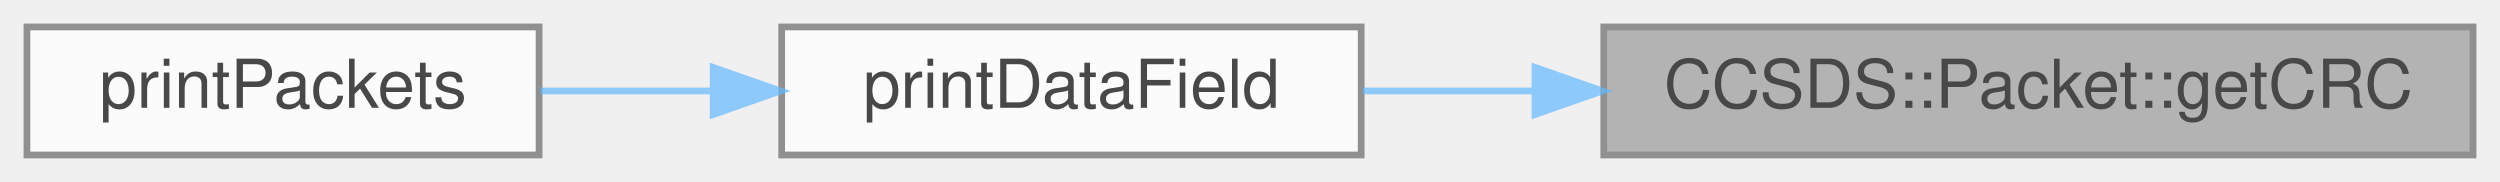
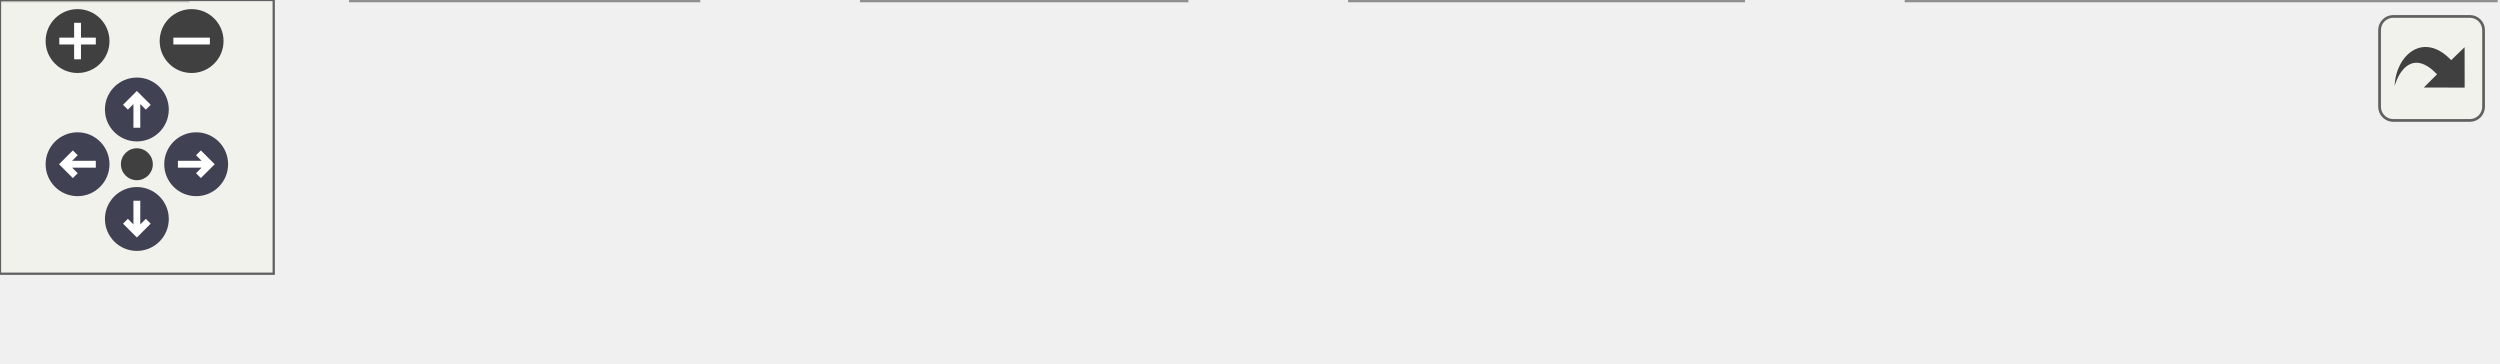
- <svg xmlns="http://www.w3.org/2000/svg" xmlns:xlink="http://www.w3.org/1999/xlink" width="371pt" height="27pt" viewBox="0.00 0.00 371.00 27.00">
-   <svg id="main" version="1.1" xml:space="preserve">
-     <style type="text/css">
+ <svg xmlns="http://www.w3.org/2000/svg" xmlns:xlink="http://www.w3.org/1999/xlink" id="main" version="1.1" xml:space="preserve">
+   <style type="text/css">
.node, .edge {opacity: 0.7;}
.node.selected, .edge.selected {opacity: 1;}
.edge:hover path { stroke: red; }
.edge:hover polygon { stroke: red; fill: red; }
</style>
-     <svg id="graph" class="graph">
-       <g id="graph0" class="graph" transform="scale(1 1) rotate(0) translate(4 23)">
-         <g id="Node000001" class="node">
-           <g id="a_Node000001">
-             <a xlink:title="Computes and retrieves the CRC-16 checksum of the packet.">
-               <polygon fill="#999999" stroke="#666666" points="363,-19 234,-19 234,0 363,0 363,-19" />
-               <text text-anchor="middle" x="298.5" y="-7" font-family="Helvetica,sans-Serif" font-size="10.00">CCSDS::Packet::getCRC</text>
-             </a>
-           </g>
-         </g>
-         <g id="Node000002" class="node">
-           <g id="a_Node000002">
-             <a xlink:href="CCSDSUtils_8cpp.html#aed99c8e7576ac25c49f6b913b46d1b76" target="_top" xlink:title="Prints the data field and the CRC-16 checksum of the packet.">
-               <polygon fill="white" stroke="#666666" points="198,-19 112,-19 112,0 198,0 198,-19" />
-               <text text-anchor="middle" x="155" y="-7" font-family="Helvetica,sans-Serif" font-size="10.00">printDataField</text>
-             </a>
-           </g>
-         </g>
-         <g id="edge1_Node000001_Node000002" class="edge">
-           <g id="a_edge1_Node000001_Node000002">
-             <a xlink:title=" ">
-               <path fill="none" stroke="#63b8ff" d="M223.6,-9.5C214.93,-9.5 206.31,-9.5 198.28,-9.5" />
-               <polygon fill="#63b8ff" stroke="#63b8ff" points="223.79,-13 233.79,-9.5 223.79,-6 223.79,-13" />
-             </a>
-           </g>
-         </g>
-         <g id="Node000003" class="node">
-           <g id="a_Node000003">
-             <a xlink:href="CCSDSUtils_8cpp.html#a5f93cc97b1a3bb506c38638251b15339" target="_top" xlink:title="Prints to console a series of CCSDS Packets, breaking it down to Primary header and Data field.">
-               <polygon fill="white" stroke="#666666" points="76,-19 0,-19 0,0 76,0 76,-19" />
-               <text text-anchor="middle" x="38" y="-7" font-family="Helvetica,sans-Serif" font-size="10.00">printPackets</text>
-             </a>
-           </g>
-         </g>
-         <g id="edge2_Node000002_Node000003" class="edge">
-           <g id="a_edge2_Node000002_Node000003">
-             <a xlink:title=" ">
-               <path fill="none" stroke="#63b8ff" d="M101.82,-9.5C93.19,-9.5 84.39,-9.5 76.23,-9.5" />
-               <polygon fill="#63b8ff" stroke="#63b8ff" points="101.83,-13 111.83,-9.5 101.83,-6 101.83,-13" />
-             </a>
-           </g>
+   <defs>
+     <circle id="rim" cx="0" cy="0" r="7" />
+     <circle id="rim2" cx="0" cy="0" r="3.5" />
+     <g id="zoomPlus">
+       <use xlink:href="#rim" fill="#404040">
+         <set attributeName="fill" to="#808080" begin="zoomplus.mouseover" end="zoomplus.mouseout" />
+       </use>
+       <path d="M-4,0h8M0,-4v8" fill="none" stroke="white" stroke-width="1.5" pointer-events="none" />
+     </g>
+     <g id="zoomMin">
+       <use xlink:href="#rim" fill="#404040">
+         <set attributeName="fill" to="#808080" begin="zoomminus.mouseover" end="zoomminus.mouseout" />
+       </use>
+       <path d="M-4,0h8" fill="none" stroke="white" stroke-width="1.5" pointer-events="none" />
+     </g>
+     <g id="arrowUp" transform="translate(30 24)">
+       <use xlink:href="#rim" />
+       <path pointer-events="none" fill="none" stroke="white" stroke-width="1.5" d="M0,-3.0v7 M-2.5,-0.5L0,-3.0L2.5,-0.5" />
+     </g>
+     <g id="arrowRight" transform="rotate(90) translate(36 -43)">
+       <use xlink:href="#rim" />
+       <path pointer-events="none" fill="none" stroke="white" stroke-width="1.5" d="M0,-3.0v7 M-2.5,-0.5L0,-3.0L2.5,-0.5" />
+     </g>
+     <g id="arrowDown" transform="rotate(180) translate(-30 -48)">
+       <use xlink:href="#rim" />
+       <path pointer-events="none" fill="none" stroke="white" stroke-width="1.5" d="M0,-3.0v7 M-2.5,-0.5L0,-3.0L2.5,-0.5" />
+     </g>
+     <g id="arrowLeft" transform="rotate(270) translate(-36 17)">
+       <use xlink:href="#rim" />
+       <path pointer-events="none" fill="none" stroke="white" stroke-width="1.5" d="M0,-3.0v7 M-2.5,-0.5L0,-3.0L2.5,-0.5" />
+     </g>
+     <g id="resetDef">
+       <use xlink:href="#rim2" fill="#404040">
+         <set attributeName="fill" to="#808080" begin="reset.mouseover" end="reset.mouseout" />
+       </use>
+     </g>
+   </defs>
+   <svg id="graph" class="graph">
+     <g id="viewport">
+       <g id="Node000001" class="node">
+         <g id="a_Node000001">
+           <a xlink:title="Computes and retrieves the CRC-16 checksum of the packet.">
+             <polygon fill="#999999" stroke="#666666" points="547,-19 418,-19 418,0 547,0 547,-19" />
+             <text text-anchor="middle" x="482.5" y="-7" font-family="Helvetica,sans-Serif" font-size="10.00">CCSDS::Packet::getCRC</text>
+           </a>
        </g>
      </g>
-     </svg>
+       <g id="Node000002" class="node">
+         <g id="a_Node000002">
+           <a xlink:href="CCSDSUtils_8cpp.html#aed99c8e7576ac25c49f6b913b46d1b76" target="_top" xlink:title="Prints the data field and the CRC-16 checksum of the packet.">
+             <polygon fill="white" stroke="#666666" points="382,-19 296,-19 296,0 382,0 382,-19" />
+             <text text-anchor="middle" x="339" y="-7" font-family="Helvetica,sans-Serif" font-size="10.00">printDataField</text>
+           </a>
+         </g>
+       </g>
+       <g id="edge1_Node000001_Node000002" class="edge">
+         <g id="a_edge1_Node000001_Node000002">
+           <a xlink:title=" ">
+             <path fill="none" stroke="#63b8ff" d="M407.6,-9.5C398.93,-9.5 390.31,-9.5 382.28,-9.5" />
+             <polygon fill="#63b8ff" stroke="#63b8ff" points="407.79,-13 417.79,-9.5 407.79,-6 407.79,-13" />
+           </a>
+         </g>
+       </g>
+       <g id="Node000003" class="node">
+         <g id="a_Node000003">
+           <a xlink:href="CCSDSUtils_8cpp.html#a2e40e3867139b28c1b2fa0465c3afd7e" target="_top" xlink:title="Prints to console a CCSDS Packets, breaking it down to Primary header and Data field.">
+             <polygon fill="white" stroke="#666666" points="260,-19 189,-19 189,0 260,0 260,-19" />
+             <text text-anchor="middle" x="224.5" y="-7" font-family="Helvetica,sans-Serif" font-size="10.00">printPacket</text>
+           </a>
+         </g>
+       </g>
+       <g id="edge2_Node000002_Node000003" class="edge">
+         <g id="a_edge2_Node000002_Node000003">
+           <a xlink:title=" ">
+             <path fill="none" stroke="#63b8ff" d="M285.74,-9.5C277.09,-9.5 268.32,-9.5 260.24,-9.5" />
+             <polygon fill="#63b8ff" stroke="#63b8ff" points="285.79,-13 295.79,-9.5 285.79,-6 285.79,-13" />
+           </a>
+         </g>
+       </g>
+       <g id="Node000004" class="node">
+         <g id="a_Node000004">
+           <a xlink:href="CCSDSUtils_8cpp.html#ad200055b4cb44dddba0ced16faee7d69" target="_top" xlink:title="Prints to console a series of CCSDS Packets contained in the manager.">
+             <polygon fill="white" stroke="#666666" points="153,-19 77,-19 77,0 153,0 153,-19" />
+             <text text-anchor="middle" x="115" y="-7" font-family="Helvetica,sans-Serif" font-size="10.00">printPackets</text>
+           </a>
+         </g>
+       </g>
+       <g id="edge3_Node000003_Node000004" class="edge">
+         <g id="a_edge3_Node000003_Node000004">
+           <a xlink:title=" ">
+             <path fill="none" stroke="#63b8ff" d="M178.72,-9.5C170.21,-9.5 161.38,-9.5 153.14,-9.5" />
+             <polygon fill="#63b8ff" stroke="#63b8ff" points="178.89,-13 188.89,-9.5 178.89,-6 178.89,-13" />
+           </a>
+         </g>
+       </g>
+       <g id="Node000005" class="node">
+         <g id="a_Node000005">
+           <a xlink:href="exec__encoder_8cpp.html#a638b85ceffac097c2aa79b76ba8c055e" target="_top" xlink:title=" ">
+             <polygon fill="white" stroke="#666666" points="41,-19 0,-19 0,0 41,0 41,-19" />
+             <text text-anchor="middle" x="20.5" y="-7" font-family="Helvetica,sans-Serif" font-size="10.00">main</text>
+           </a>
+         </g>
+       </g>
+       <g id="edge4_Node000004_Node000005" class="edge">
+         <g id="a_edge4_Node000004_Node000005">
+           <a xlink:title=" ">
+             <path fill="none" stroke="#63b8ff" d="M66.72,-9.5C57.65,-9.5 48.64,-9.5 41.07,-9.5" />
+             <polygon fill="#63b8ff" stroke="#63b8ff" points="66.91,-13 76.91,-9.5 66.91,-6 66.91,-13" />
+           </a>
+         </g>
+       </g>
+     </g>
+   </svg>
+   <g id="navigator" transform="translate(0 0)" fill="#404254">
+     <rect fill="#f2f5e9" fill-opacity="0.5" stroke="#606060" stroke-width=".5" x="0" y="0" width="60" height="60" />
+     <use id="zoomplus" xlink:href="#zoomPlus" x="17" y="9" />
+     <use id="zoomminus" xlink:href="#zoomMin" x="42" y="9" />
+     <use id="reset" xlink:href="#resetDef" x="30" y="36" />
+     <use id="arrowup" xlink:href="#arrowUp" x="0" y="0" />
+     <use id="arrowright" xlink:href="#arrowRight" x="0" y="0" />
+     <use id="arrowdown" xlink:href="#arrowDown" x="0" y="0" />
+     <use id="arrowleft" xlink:href="#arrowLeft" x="0" y="0" />
+   </g>
+   <svg viewBox="0 0 15 15" width="100%" height="30px" preserveAspectRatio="xMaxYMin meet">
+     <g id="arrow_out" transform="scale(0.3 0.3)">
+       <a xlink:href="classCCSDS_1_1Packet_a6b0791e2a62a2db48b12a5ee6b762a7b_icgraph_org.svg" target="_base">
+         <rect id="button" ry="5" rx="5" y="6" x="6" height="38" width="38" fill="#f2f5e9" fill-opacity="0.5" stroke="#606060" stroke-width="1.0" />
+         <path id="arrow" d="M 11.5,31.437 C 11.94,20.098 22.043,11.323 32.159,21.979 L 37.069,17.246 C 37.069,17.246 37.088,32 37.088,32 L 22.16,31.978 C 22.16,31.978 26.998,27.14 26.998,27.14 C 18.529,18.264 13.292,25.23 11.5,31.437 z" style="fill:#404040;" />
+       </a>
+     </g>
  </svg>
  <style type="text/css">

[data-mouse-over-selected='false'] { opacity: 0.7; }
[data-mouse-over-selected='true']  { opacity: 1.0; }

</style>
</svg>
